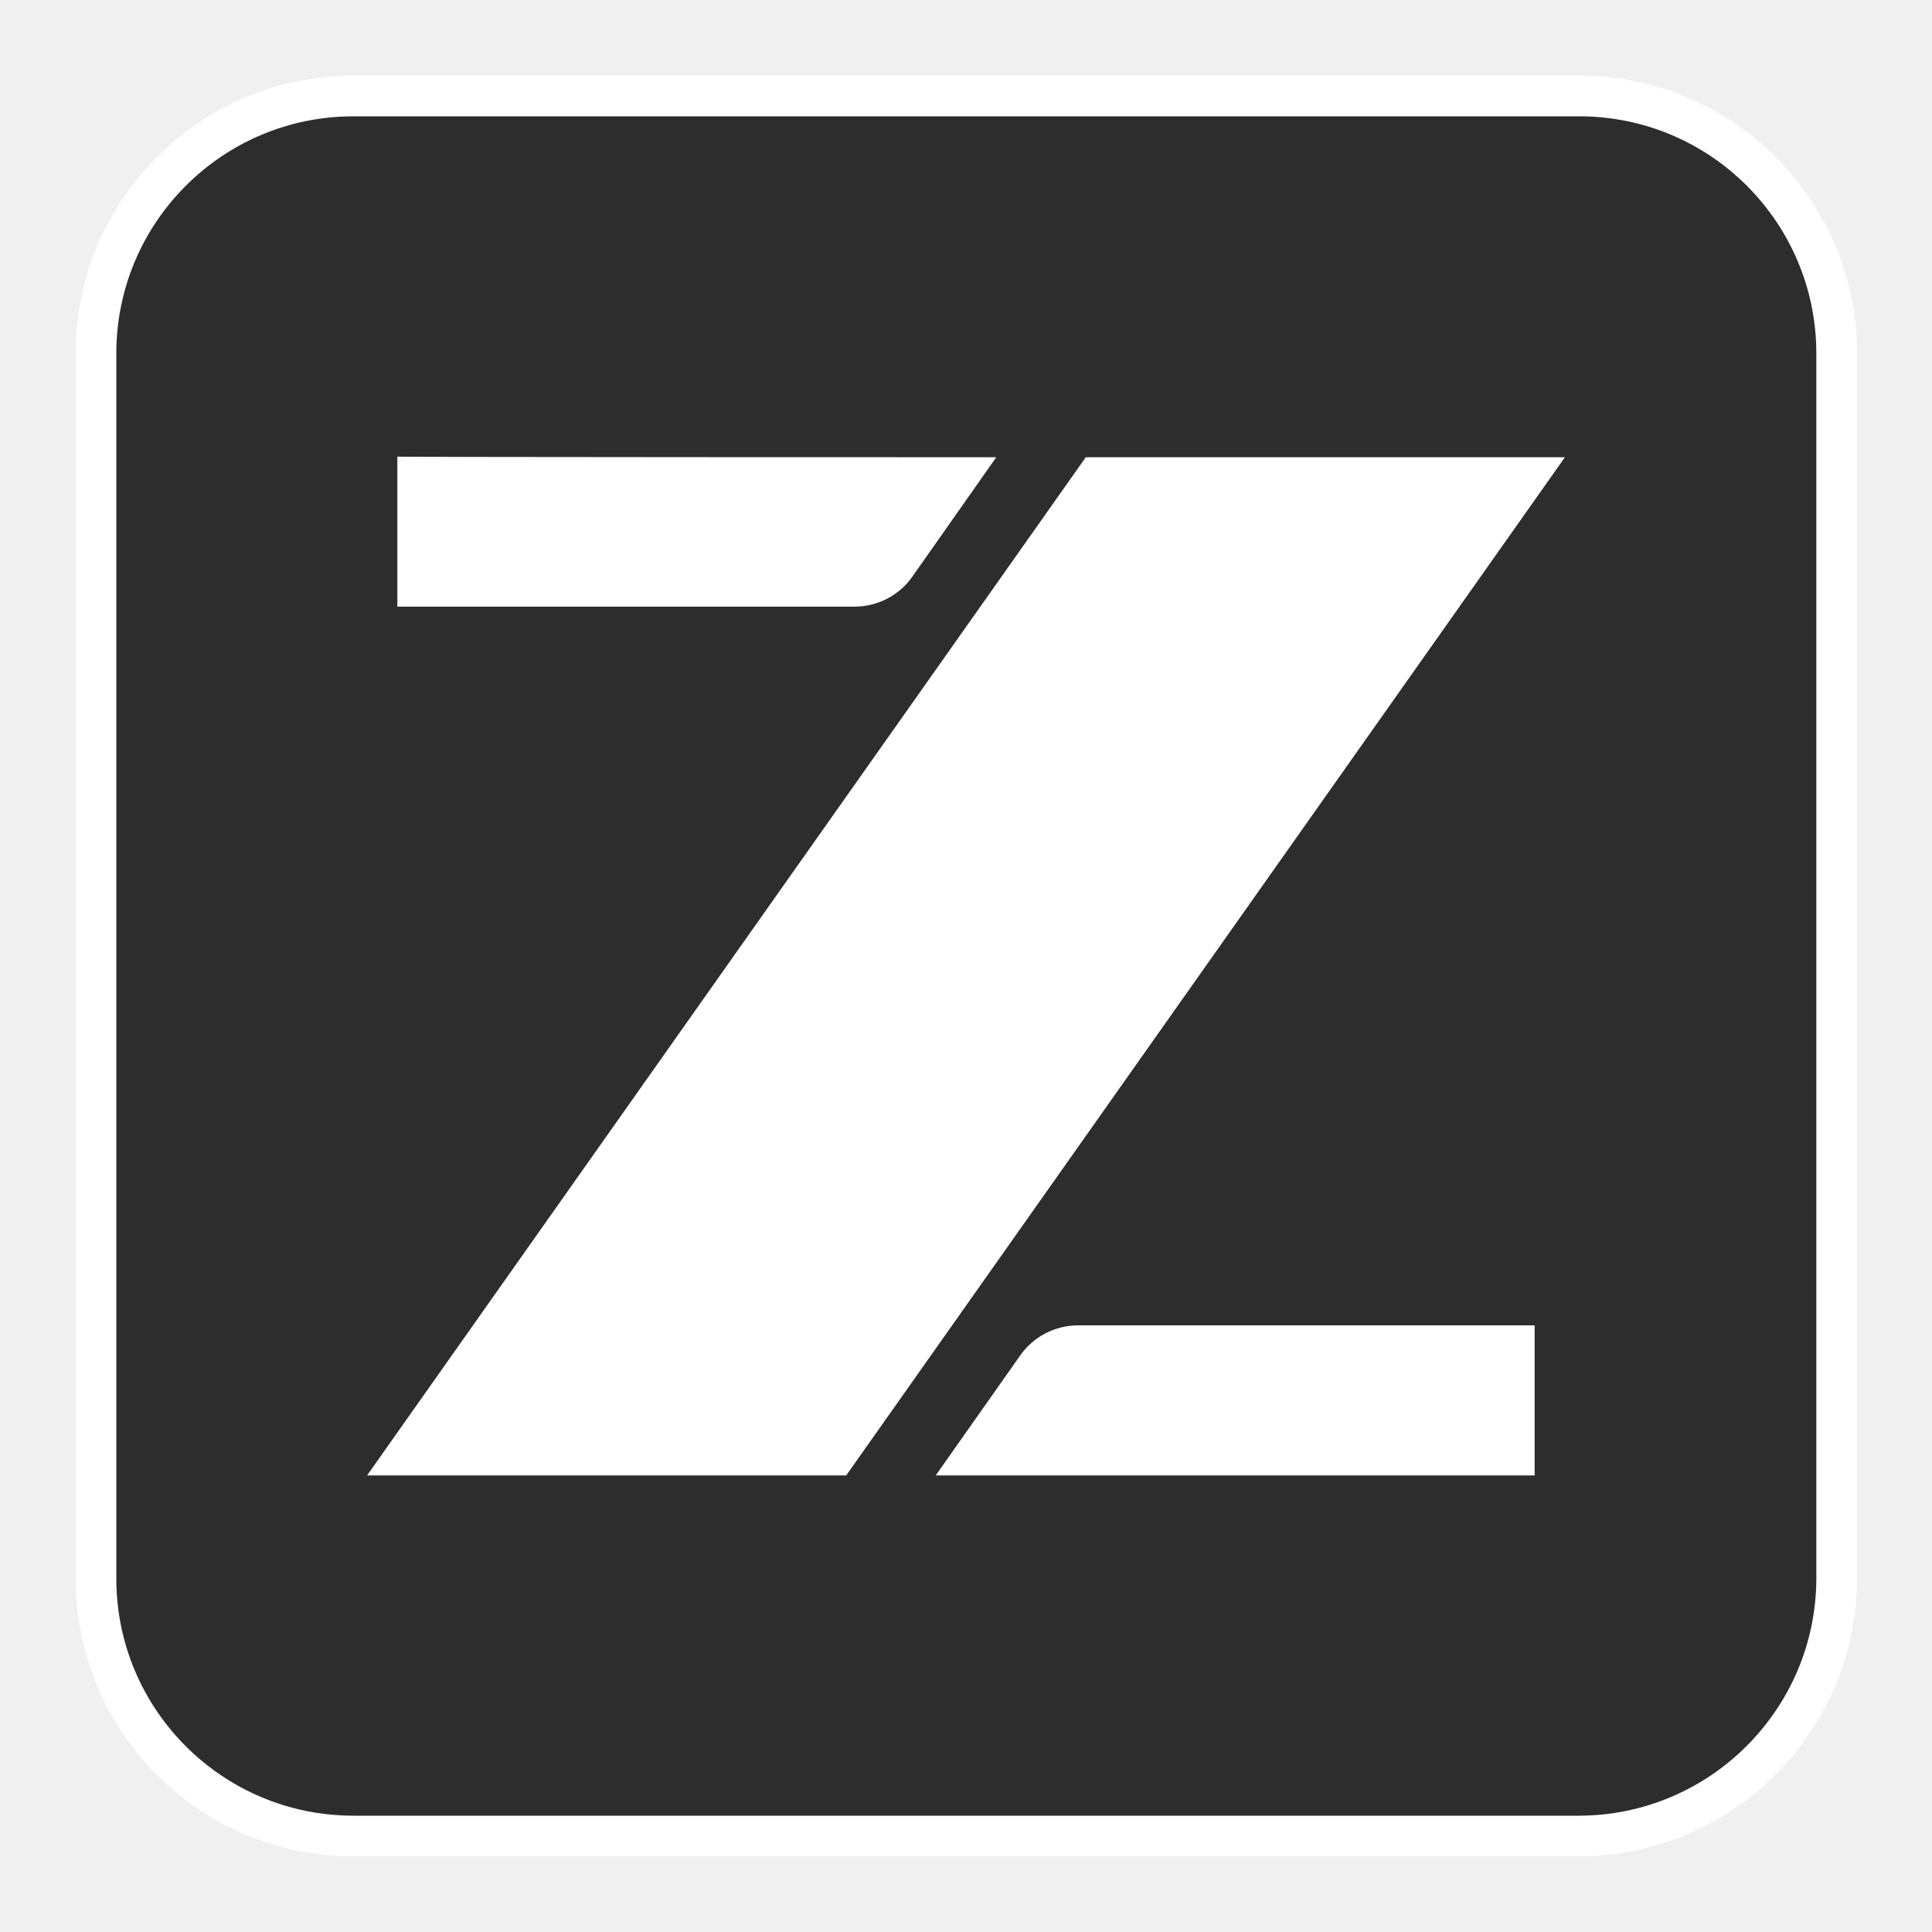
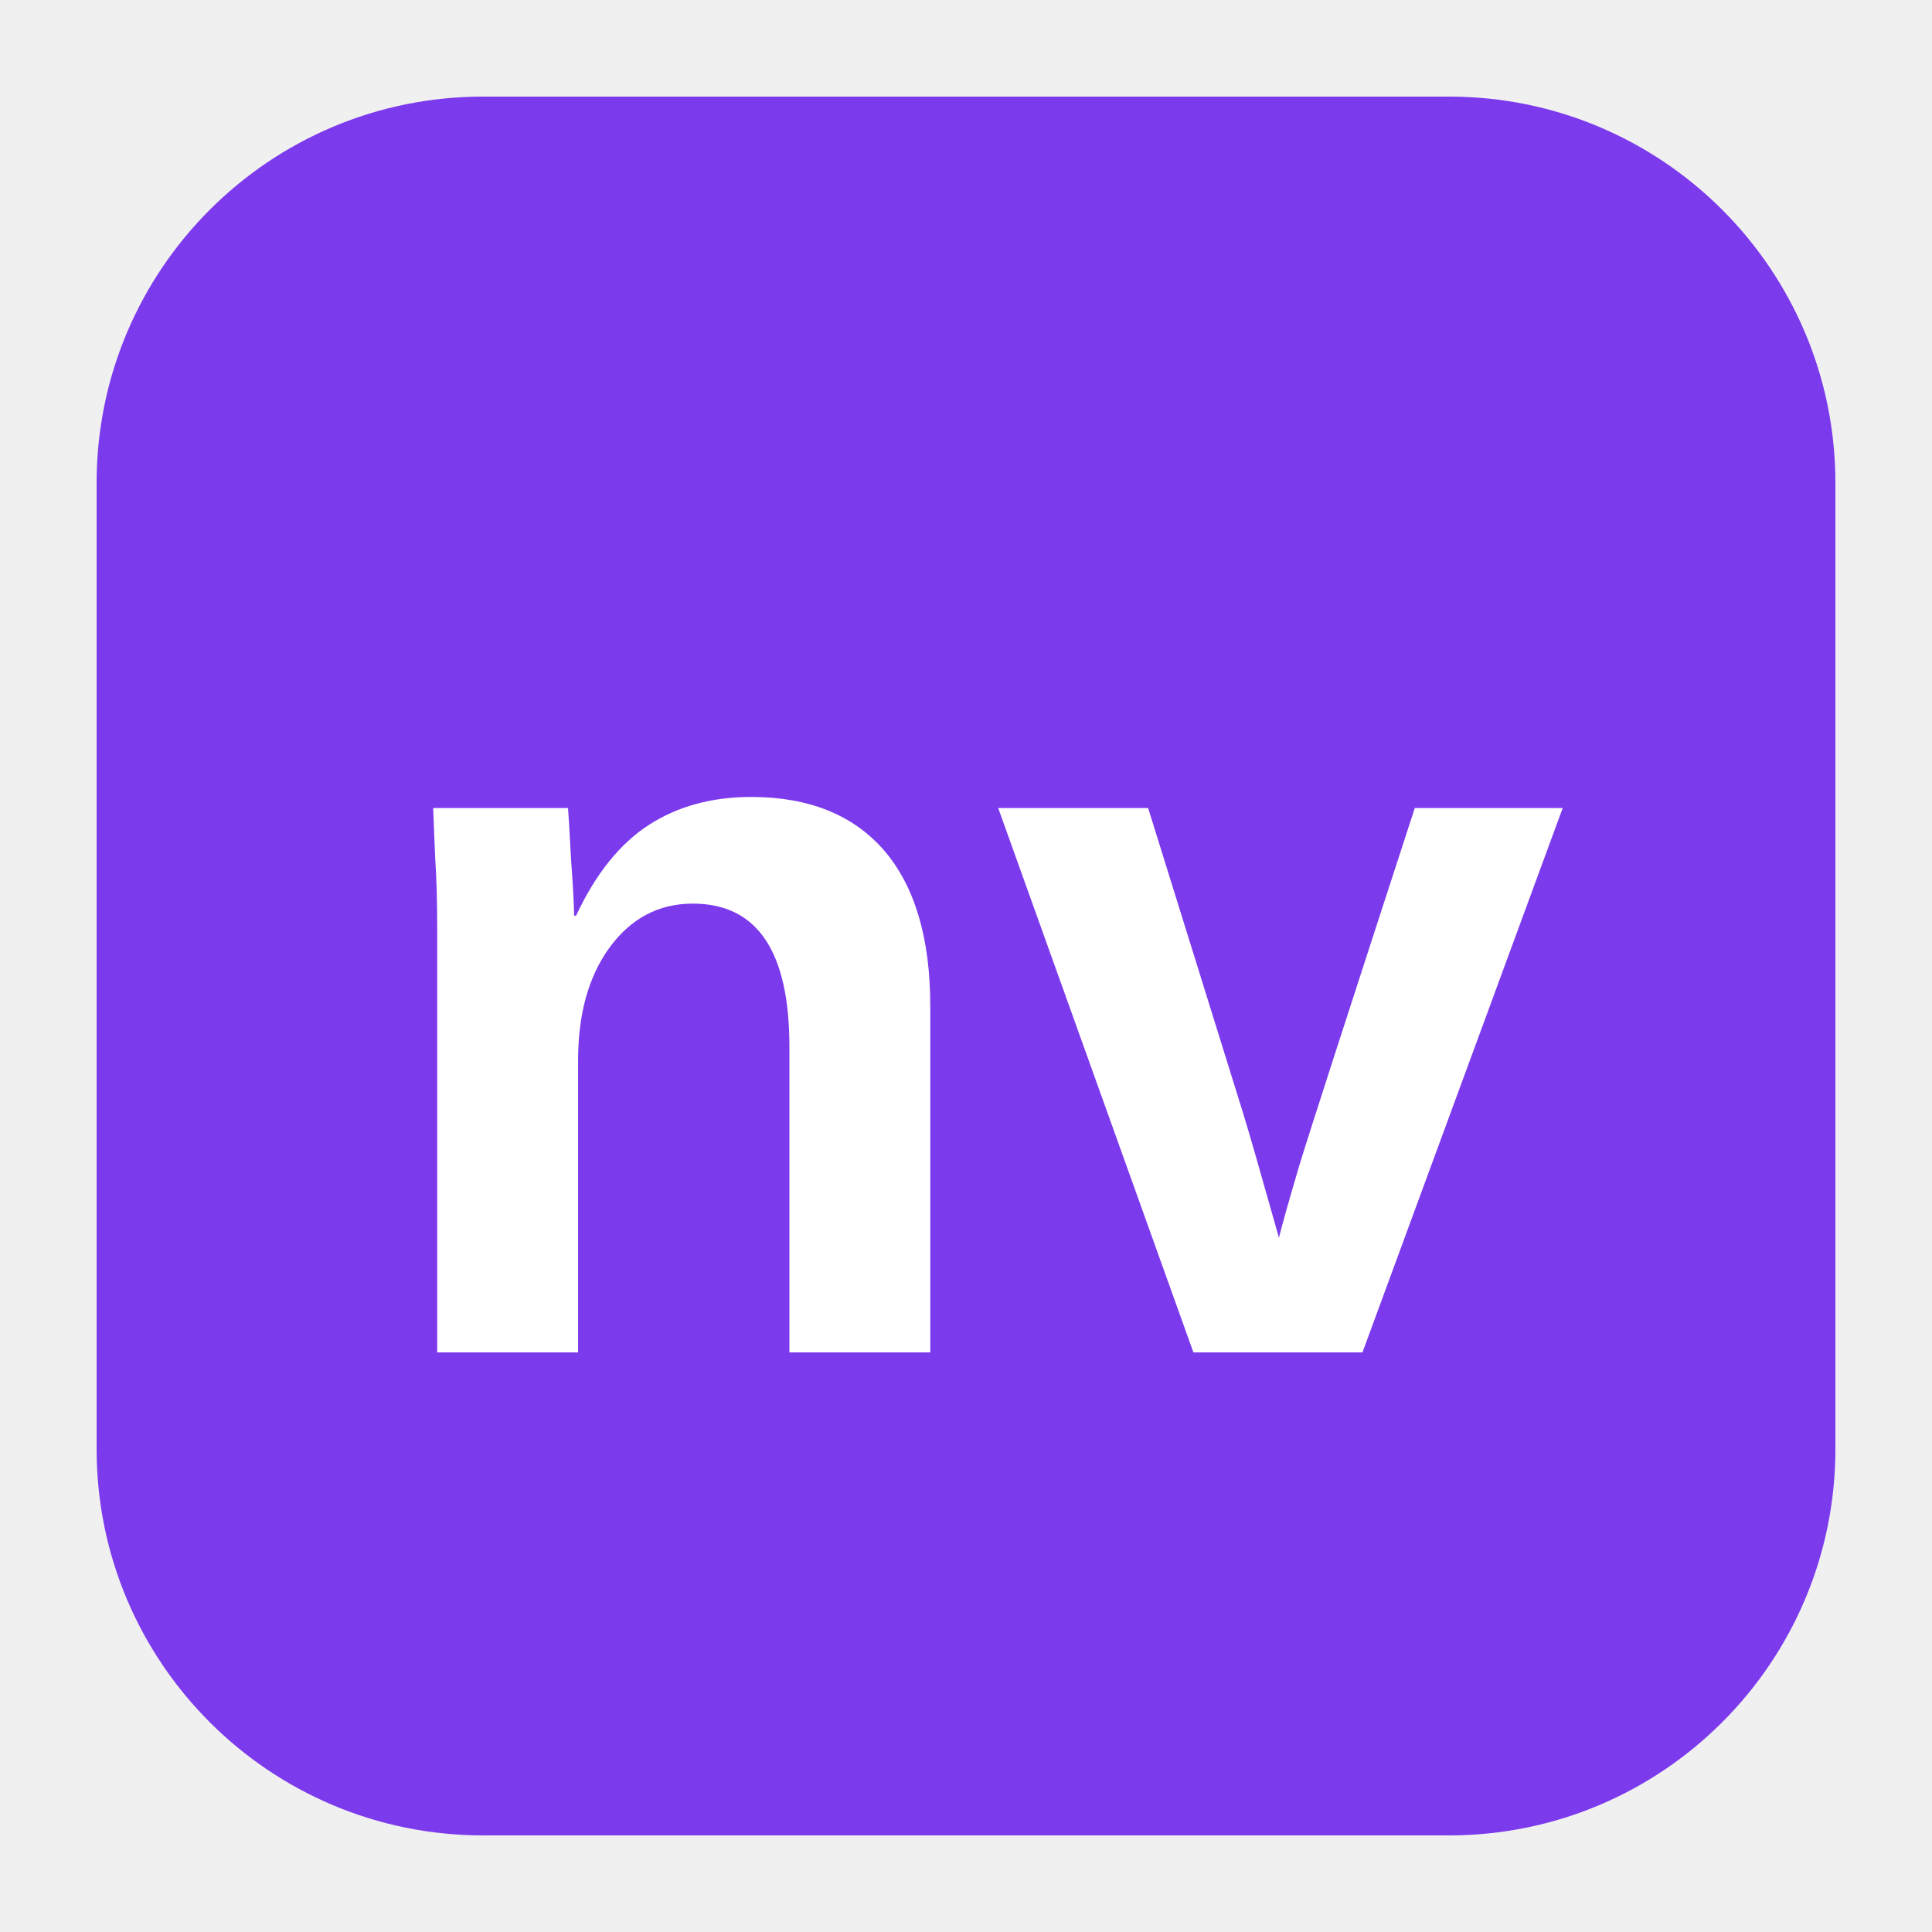
- <svg xmlns="http://www.w3.org/2000/svg" version="1.1" x="0px" y="0px" viewBox="0 0 30 30" style="enable-background:new 0 0 30 30;" xml:space="preserve">
-   <defs>
-     <style type="text/css">
-     .st194{fill:#2D2D2D;stroke:#FFFFFF;stroke-width:0.632;stroke-miterlimit:10;}
-     .st23{fill:#FFFFFF;}
- 
-     .z-breathe {
-       animation: breathe 2.5s ease-in-out infinite;
-     }
- 
-     @keyframes breathe {
-       0%, 100% { opacity: 0.7; }
-       50% { opacity: 1; }
-     }
-   </style>
-   </defs>
-   <g>
-     <path class="st194" d="M24.51,28.51H5.49c-2.21,0-4-1.79-4-4V5.49c0-2.21,1.79-4,4-4h19.03c2.21,0,4,1.79,4,4v19.03     C28.51,26.72,26.72,28.51,24.51,28.51z" />
-     <g class="z-breathe">
-       <path class="st23" d="M15.47,7.1l-1.3,1.85c-0.2,0.29-0.54,0.47-0.9,0.47h-7.1V7.09C6.16,7.1,15.47,7.1,15.47,7.1z" />
-       <polygon class="st23" points="24.3,7.1 13.14,22.91 5.7,22.91 16.86,7.1" />
-       <path class="st23" d="M14.53,22.91l1.31-1.86c0.2-0.29,0.54-0.47,0.9-0.47h7.09v2.33H14.53z" />
-     </g>
-   </g>
+ <svg xmlns="http://www.w3.org/2000/svg" version="1.1" viewBox="0 0 30 30">
+   <rect x="1.5" y="1.5" width="27" height="27" rx="6" fill="#7C3AED" />
+   <text x="15" y="21" text-anchor="middle" font-family="Arial, sans-serif" font-size="16" font-weight="700" fill="#FFFFFF">nv</text>
</svg>
